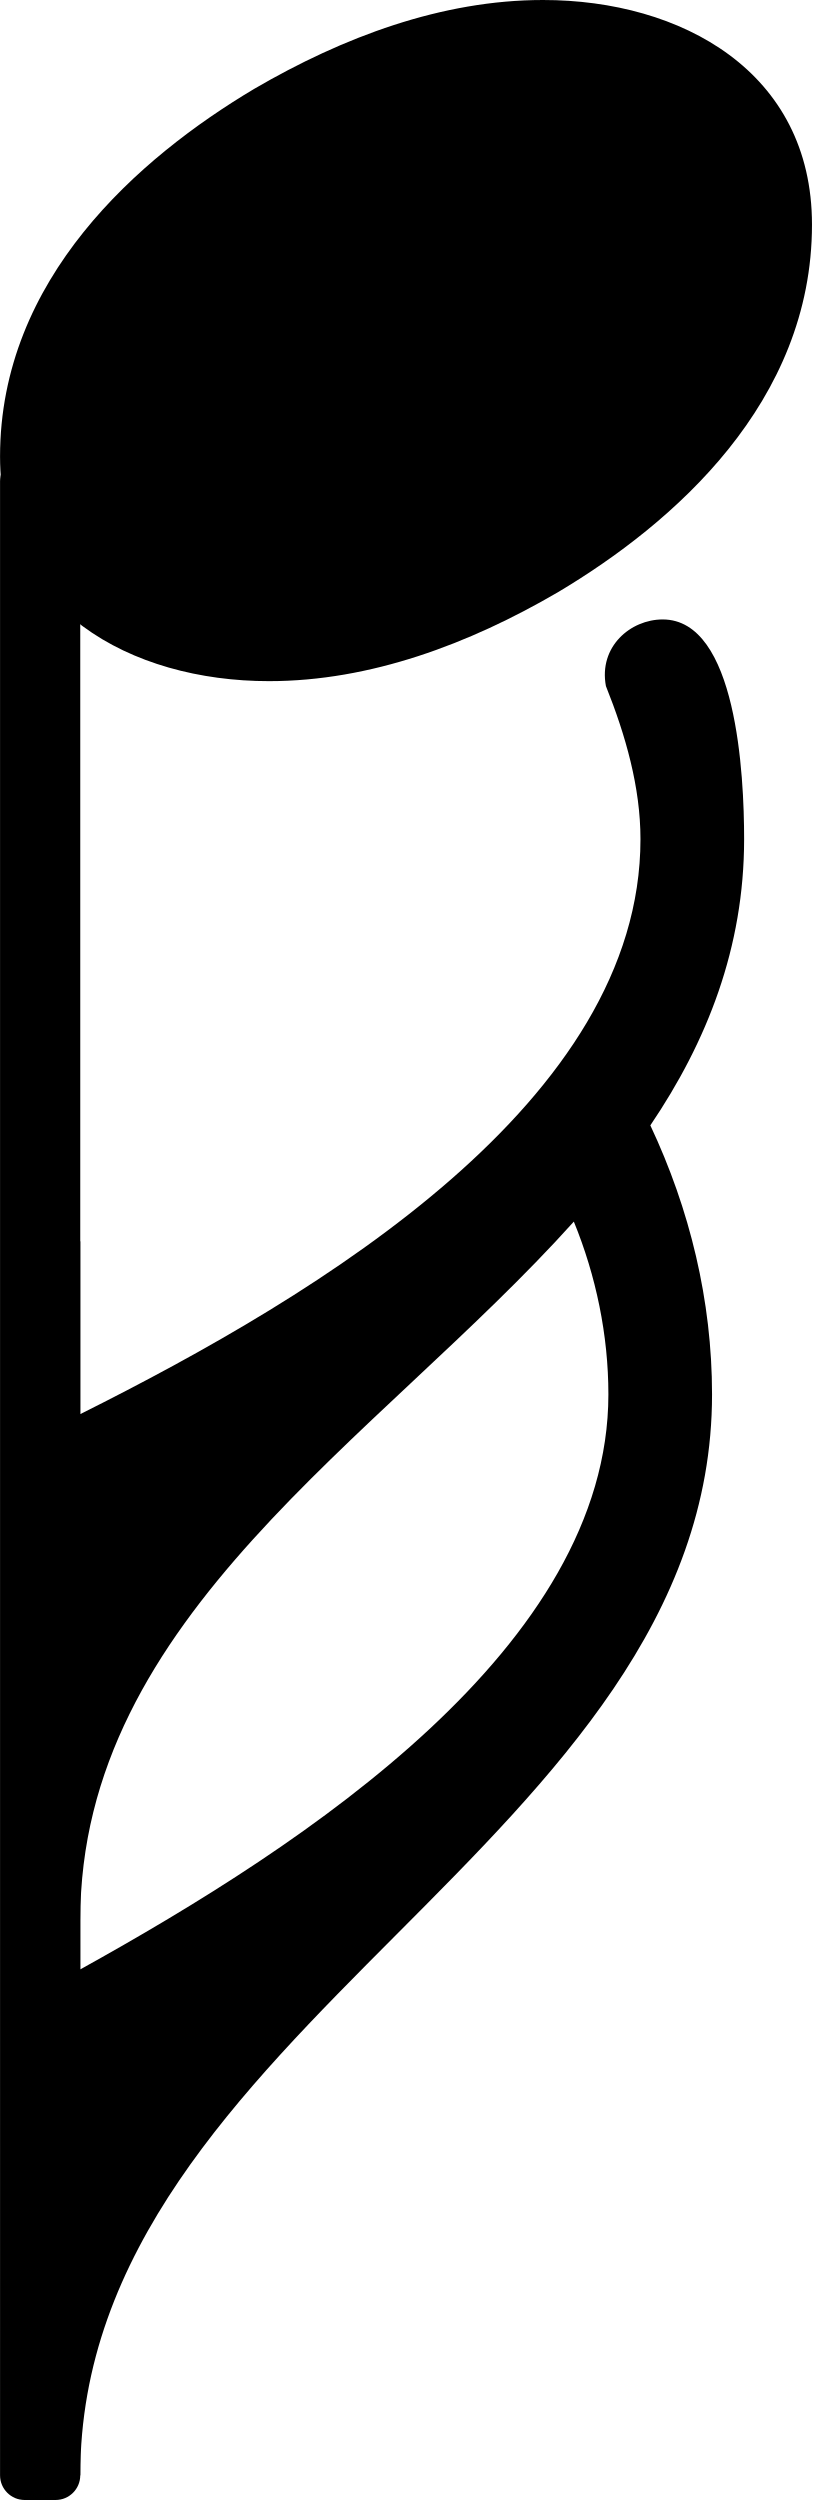
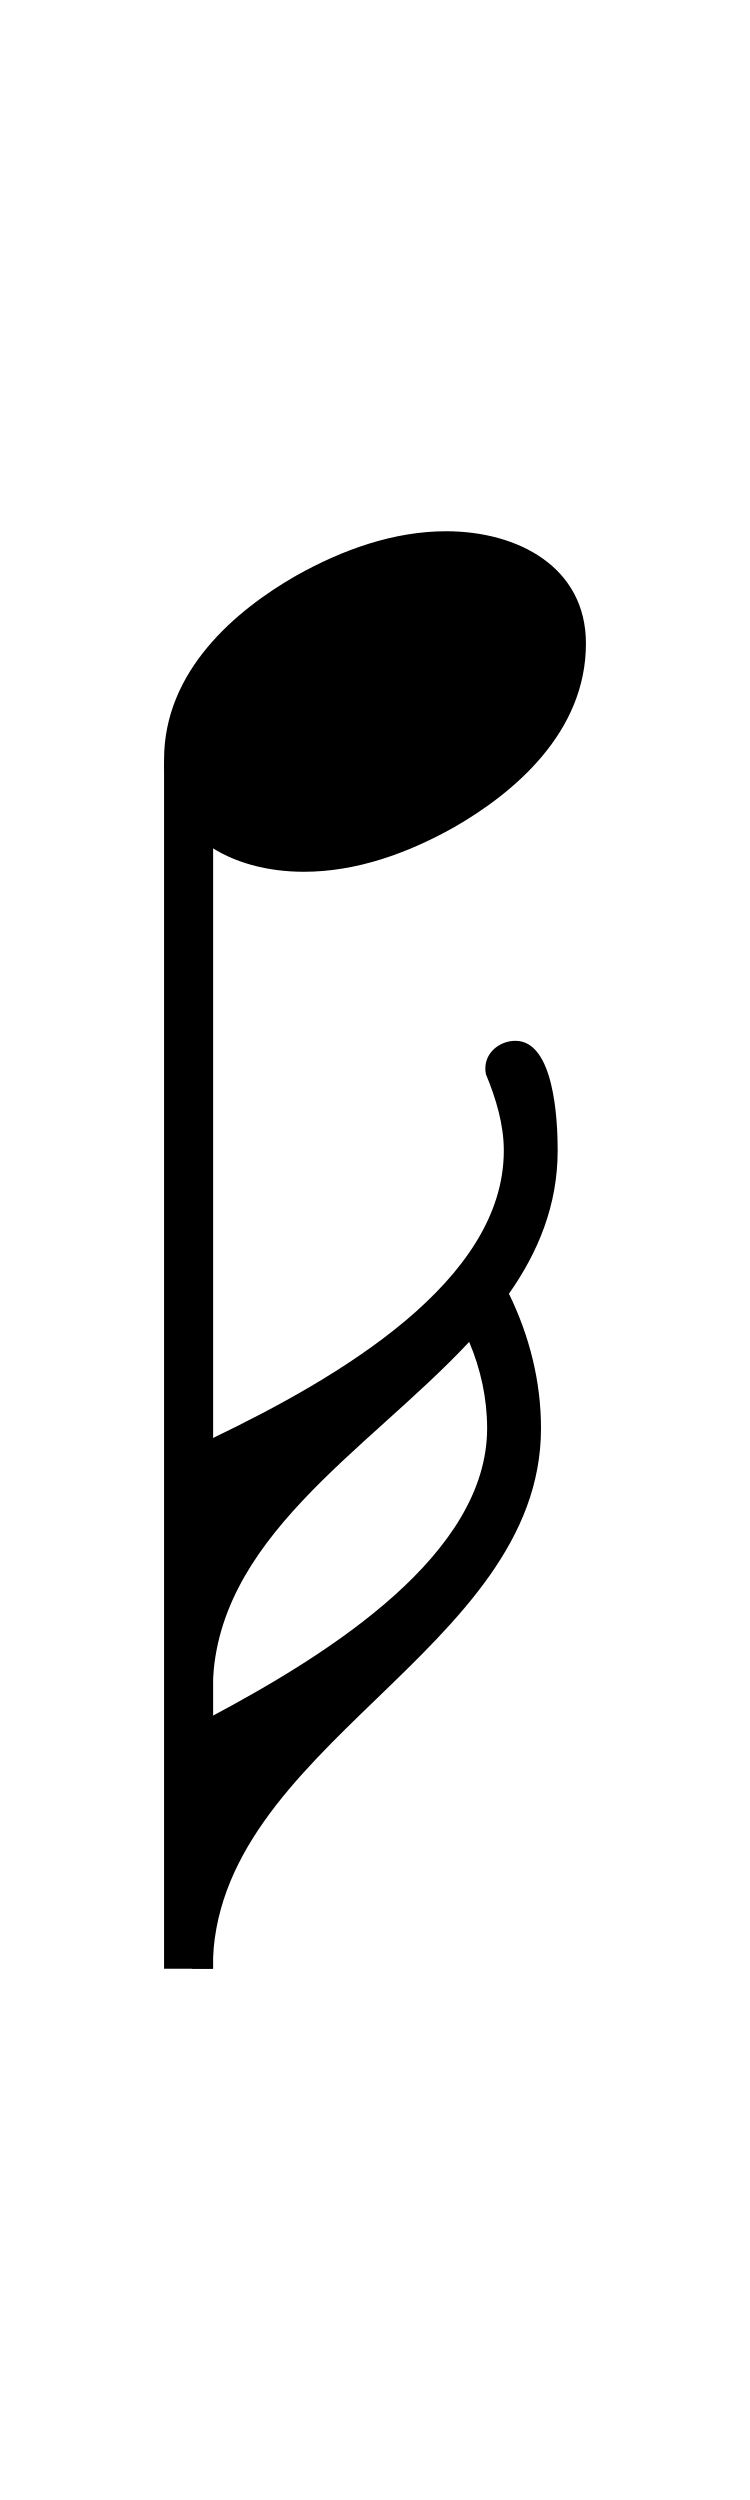
- <svg xmlns="http://www.w3.org/2000/svg" version="1.2" width="2.313mm" height="7.121mm" viewBox="0 0 1.316 4.052" id="svg2">
-   <defs id="defs128" />
-   <path transform="matrix(0.004,0,0,-0.004,0.13,4.011999)" d="m 0,205 c 92,51 214,131 214,233 0,24 -5,48 -14,70 C 120,419 0,348 0,225 l 0,-20 z m 269,458 c 0,-44 -15,-82 -38,-116 16,-34 25,-71 25,-109 C 256,257 0,181 0,0 l -16,0 0,500 16,0 0,-70 c 98,49 227,127 227,233 0,21 -6,42 -14,62 -3,16 10,27 23,27 30,0 33,-63 33,-89 z" id="path102" style="fill:currentColor" />
-   <rect transform="translate(0.065,1.051999)" x="-0.065" y="-0.312" width="0.13" height="3.312" ry="0.04" id="rect104" style="fill:currentColor" />
-   <a id="a106" transform="translate(-55.9933,-7.293301)">
-     <path transform="matrix(0.004,0,0,-0.004,55.9933,7.8453)" d="m 220,138 c 56,0 109,-29 109,-91 0,-72 -56,-121 -103,-149 -36,-21 -76,-36 -117,-36 -56,0 -109,29 -109,91 0,72 56,121 103,149 36,21 76,36 117,36 z" id="path108" style="fill:currentColor" />
-   </a>
+ <svg xmlns="http://www.w3.org/2000/svg" fill="none" height="80" viewBox="0 0 24 80" width="24">
+   <g fill="#000">
+     <path d="m6.807 54.905c3.775-2.014 8.781-5.173 8.781-9.2 0-.948-.205-1.895-.575-2.764-3.283 3.514-8.207 6.318-8.207 11.175zm11.038-18.085c0 1.738-.616 3.238-1.559 4.58.656 1.343 1.026 2.804 1.026 4.304 0 7.147-10.505 10.148-10.505 17.295h-.657l0-19.743h.657v2.764c4.021-1.935 9.315-5.015 9.315-9.2 0-.829-.246-1.658-.574-2.448-.123-.632.41-1.066.944-1.066 1.231 0 1.354 2.488 1.354 3.514z" />
+     <path d="m6.337 24h-.604c-.267 0-.483.211-.483.471l-0 38.529h1.57v-38.529c0-.26-.216-.471-.483-.471z" />
+     <path d="m14.277 17c2.298 0 4.473 1.145 4.473 3.593 0 2.843-2.298 4.778-4.226 5.883-1.477.829-3.119 1.421-4.801 1.421-2.298 0-4.473-1.145-4.473-3.593 0-2.843 2.298-4.778 4.226-5.883 1.477-.829 3.119-1.421 4.801-1.421z" />
+   </g>
</svg>
